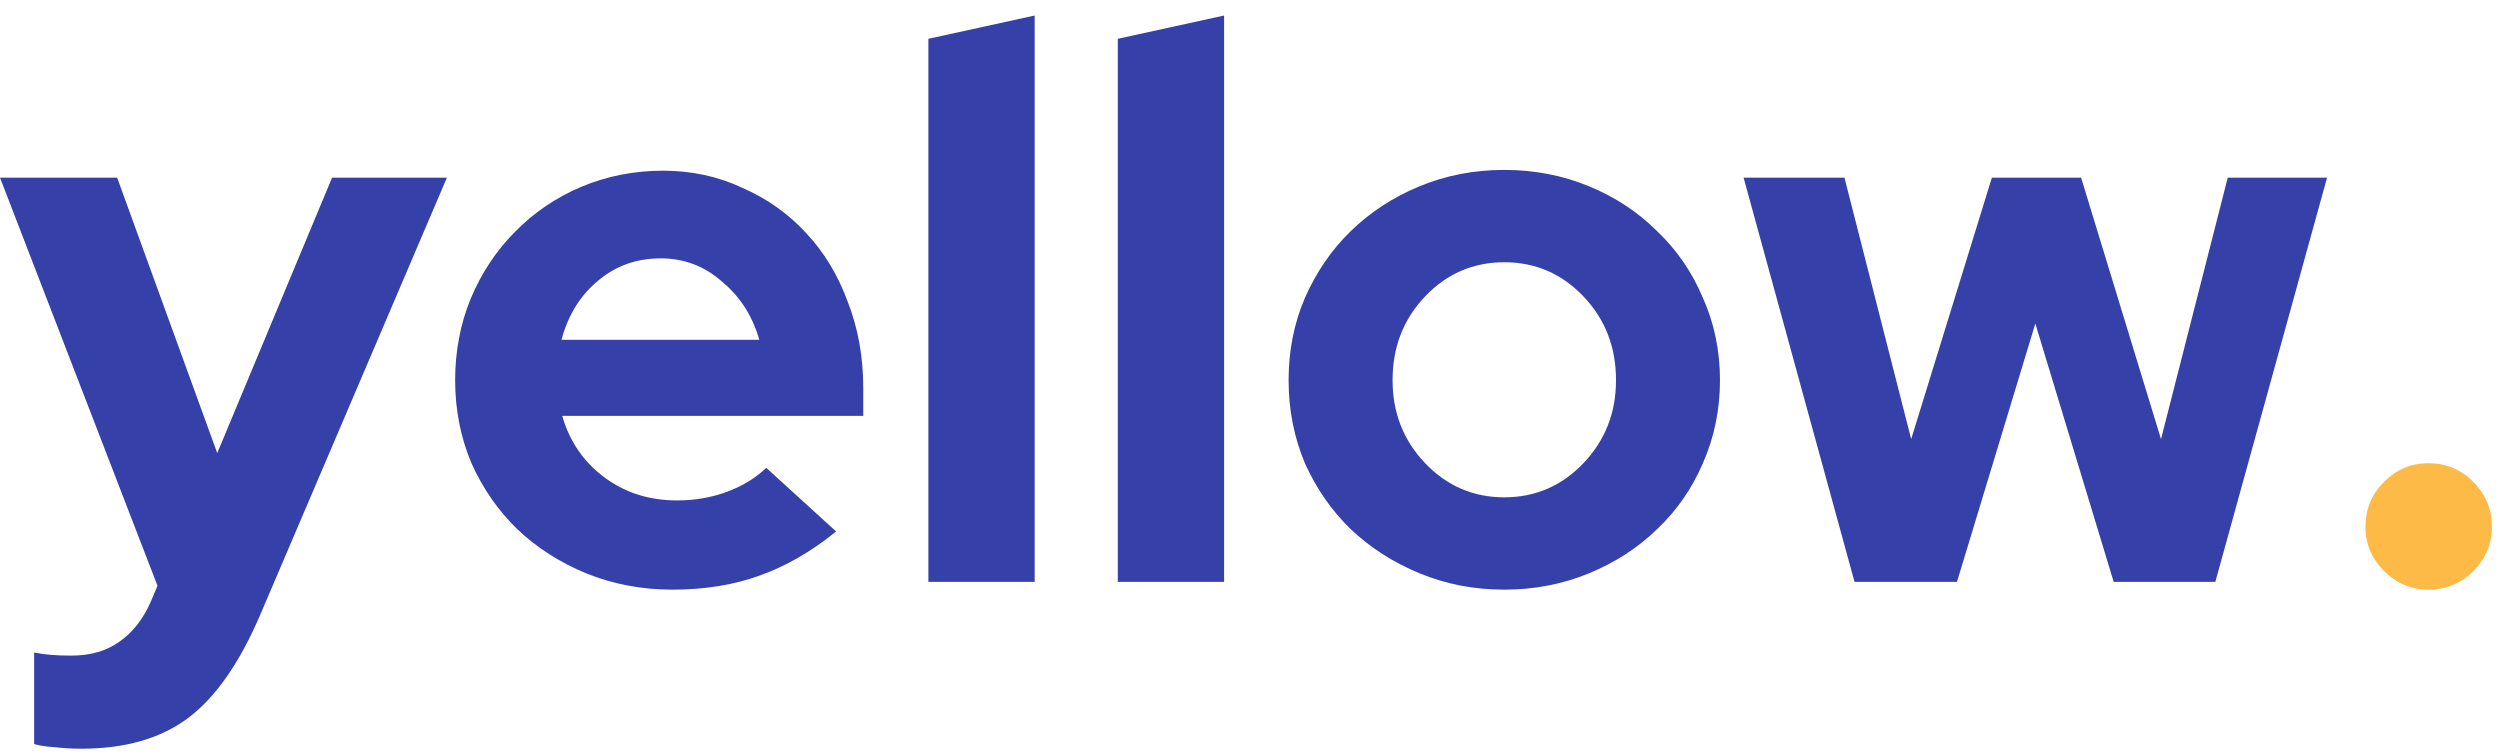
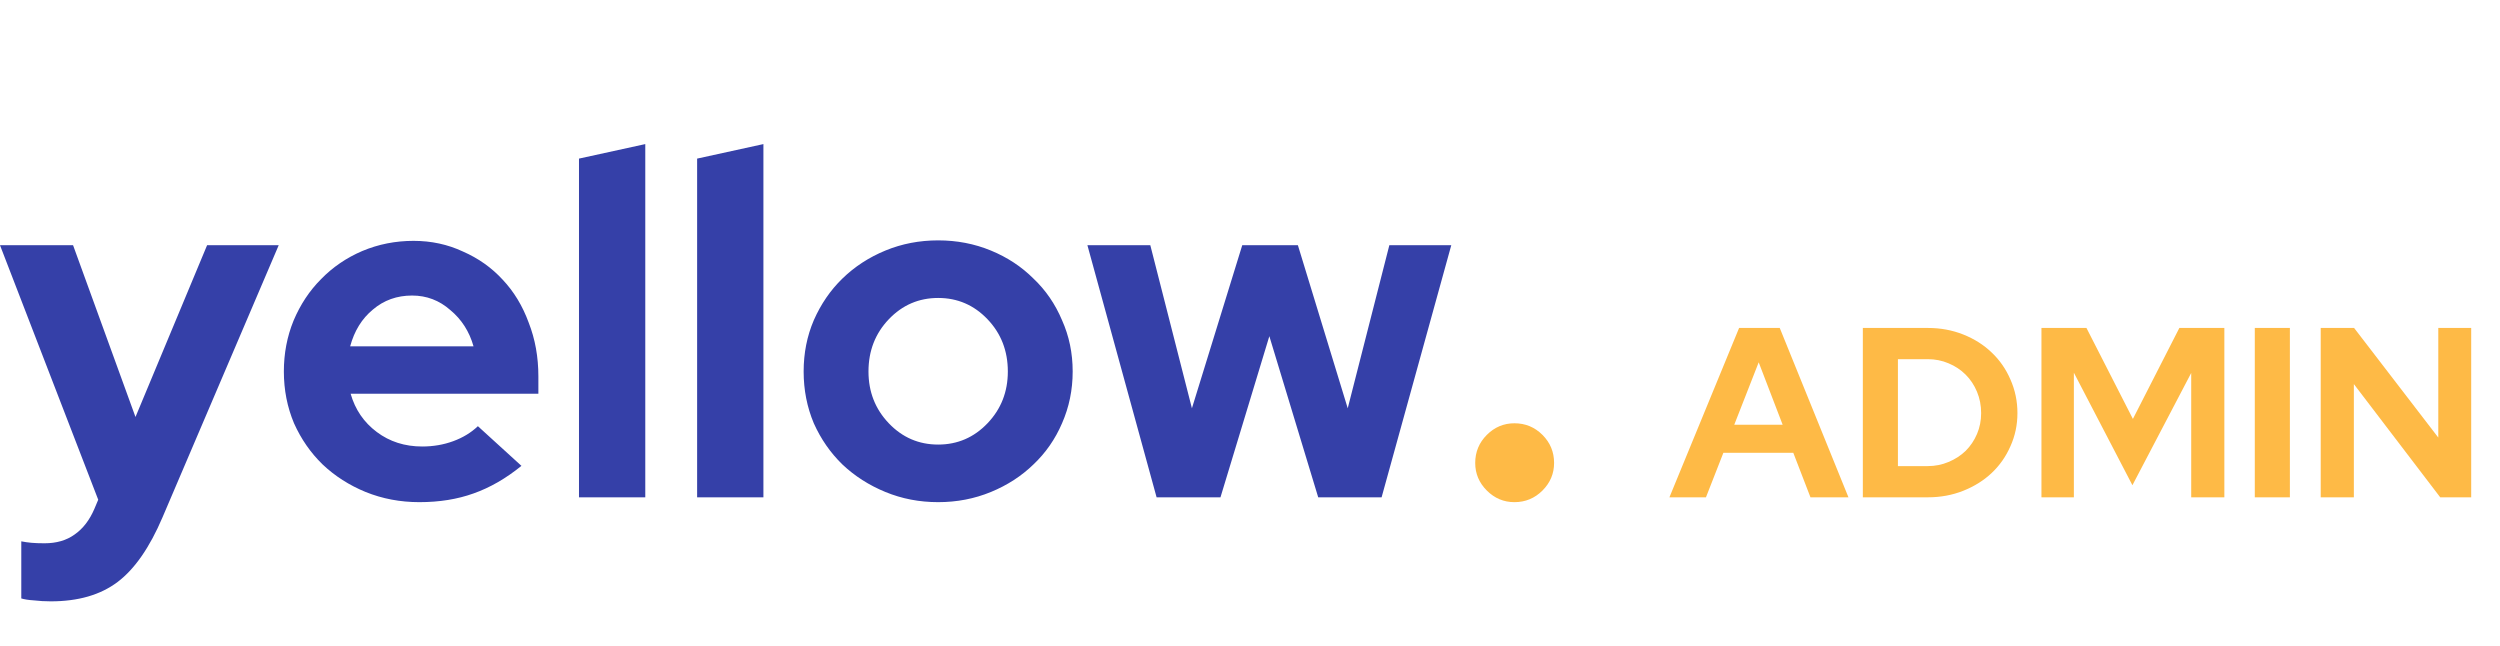
- <svg xmlns="http://www.w3.org/2000/svg" width="116" height="35" viewBox="0 0 116 35" fill="none">
-   <path d="M7.02 27.864L7.308 27.18L0 8.244H5.436L10.08 21.024L15.408 8.244H20.736L12.096 28.476C11.136 30.732 10.02 32.34 8.748 33.3C7.476 34.26 5.82 34.74 3.78 34.74C3.348 34.74 2.928 34.716 2.52 34.668C2.136 34.644 1.824 34.596 1.584 34.524V30.276C1.824 30.324 2.076 30.36 2.34 30.384C2.604 30.408 2.928 30.42 3.312 30.42C4.2 30.42 4.944 30.204 5.544 29.772C6.168 29.34 6.66 28.704 7.02 27.864ZM38.795 24.66C37.643 25.596 36.455 26.28 35.231 26.712C34.031 27.144 32.687 27.36 31.199 27.36C29.783 27.36 28.451 27.108 27.203 26.604C25.979 26.1 24.911 25.416 23.999 24.552C23.111 23.688 22.403 22.668 21.875 21.492C21.371 20.292 21.119 19.008 21.119 17.64C21.119 16.296 21.359 15.036 21.839 13.86C22.343 12.66 23.027 11.628 23.891 10.764C24.755 9.876 25.775 9.18 26.951 8.676C28.151 8.172 29.423 7.92 30.767 7.92C32.087 7.92 33.311 8.184 34.439 8.712C35.591 9.216 36.575 9.912 37.391 10.8C38.231 11.688 38.879 12.756 39.335 14.004C39.815 15.228 40.055 16.56 40.055 18V19.296H26.087C26.423 20.472 27.071 21.42 28.031 22.14C28.991 22.86 30.119 23.22 31.415 23.22C32.231 23.22 32.999 23.088 33.719 22.824C34.439 22.56 35.051 22.188 35.555 21.708L38.795 24.66ZM30.659 11.988C29.531 11.988 28.559 12.336 27.743 13.032C26.927 13.704 26.363 14.616 26.051 15.768H35.231C34.919 14.664 34.343 13.764 33.503 13.068C32.687 12.348 31.739 11.988 30.659 11.988ZM48.009 0.72V27H43.077V1.8L48.009 0.72ZM56.798 0.72V27H51.866V1.8L56.798 0.72ZM59.791 17.64C59.791 16.272 60.043 15 60.547 13.824C61.075 12.624 61.783 11.592 62.671 10.728C63.583 9.84 64.651 9.144 65.875 8.64C67.099 8.136 68.407 7.884 69.799 7.884C71.191 7.884 72.499 8.136 73.723 8.64C74.947 9.144 76.003 9.84 76.891 10.728C77.803 11.592 78.511 12.624 79.015 13.824C79.543 15 79.807 16.272 79.807 17.64C79.807 19.008 79.543 20.292 79.015 21.492C78.511 22.668 77.803 23.688 76.891 24.552C76.003 25.416 74.947 26.1 73.723 26.604C72.499 27.108 71.191 27.36 69.799 27.36C68.407 27.36 67.099 27.108 65.875 26.604C64.651 26.1 63.583 25.416 62.671 24.552C61.783 23.688 61.075 22.668 60.547 21.492C60.043 20.292 59.791 19.008 59.791 17.64ZM69.799 23.076C71.239 23.076 72.463 22.548 73.471 21.492C74.479 20.436 74.983 19.152 74.983 17.64C74.983 16.104 74.479 14.808 73.471 13.752C72.463 12.696 71.239 12.168 69.799 12.168C68.359 12.168 67.135 12.696 66.127 13.752C65.119 14.808 64.615 16.104 64.615 17.64C64.615 19.152 65.119 20.436 66.127 21.492C67.135 22.548 68.359 23.076 69.799 23.076ZM90.803 27H86.051L80.903 8.244H85.583L88.679 20.376L92.423 8.244H96.563L100.271 20.376L103.367 8.244H107.975L102.791 27H98.075L94.439 15.012L90.803 27Z" fill="#3540A8" />
-   <path d="M112.672 21.492C113.488 21.492 114.184 21.78 114.76 22.356C115.336 22.932 115.624 23.628 115.624 24.444C115.624 25.236 115.336 25.92 114.76 26.496C114.184 27.072 113.488 27.36 112.672 27.36C111.88 27.36 111.196 27.072 110.62 26.496C110.044 25.92 109.756 25.236 109.756 24.444C109.756 23.628 110.044 22.932 110.62 22.356C111.196 21.78 111.88 21.492 112.672 21.492Z" fill="#FEBA46" />
+ <svg xmlns="http://www.w3.org/2000/svg" width="186" height="48" viewBox="0 0 186 48" fill="none">
+   <path d="M7.02 37.864L7.308 37.18L0 18.244H5.436L10.08 31.024L15.408 18.244H20.736L12.096 38.476C11.136 40.732 10.02 42.34 8.748 43.3C7.476 44.26 5.82 44.74 3.78 44.74C3.348 44.74 2.928 44.716 2.52 44.668C2.136 44.644 1.824 44.596 1.584 44.524V40.276C1.824 40.324 2.076 40.36 2.34 40.384C2.604 40.408 2.928 40.42 3.312 40.42C4.2 40.42 4.944 40.204 5.544 39.772C6.168 39.34 6.66 38.704 7.02 37.864ZM38.795 34.66C37.643 35.596 36.455 36.28 35.231 36.712C34.031 37.144 32.687 37.36 31.199 37.36C29.783 37.36 28.451 37.108 27.203 36.604C25.979 36.1 24.911 35.416 23.999 34.552C23.111 33.688 22.403 32.668 21.875 31.492C21.371 30.292 21.119 29.008 21.119 27.64C21.119 26.296 21.359 25.036 21.839 23.86C22.343 22.66 23.027 21.628 23.891 20.764C24.755 19.876 25.775 19.18 26.951 18.676C28.151 18.172 29.423 17.92 30.767 17.92C32.087 17.92 33.311 18.184 34.439 18.712C35.591 19.216 36.575 19.912 37.391 20.8C38.231 21.688 38.879 22.756 39.335 24.004C39.815 25.228 40.055 26.56 40.055 28V29.296H26.087C26.423 30.472 27.071 31.42 28.031 32.14C28.991 32.86 30.119 33.22 31.415 33.22C32.231 33.22 32.999 33.088 33.719 32.824C34.439 32.56 35.051 32.188 35.555 31.708L38.795 34.66ZM30.659 21.988C29.531 21.988 28.559 22.336 27.743 23.032C26.927 23.704 26.363 24.616 26.051 25.768H35.231C34.919 24.664 34.343 23.764 33.503 23.068C32.687 22.348 31.739 21.988 30.659 21.988ZM48.009 10.72V37H43.077V11.8L48.009 10.72ZM56.798 10.72V37H51.866V11.8L56.798 10.72ZM59.791 27.64C59.791 26.272 60.043 25 60.547 23.824C61.075 22.624 61.783 21.592 62.671 20.728C63.583 19.84 64.651 19.144 65.875 18.64C67.099 18.136 68.407 17.884 69.799 17.884C71.191 17.884 72.499 18.136 73.723 18.64C74.947 19.144 76.003 19.84 76.891 20.728C77.803 21.592 78.511 22.624 79.015 23.824C79.543 25 79.807 26.272 79.807 27.64C79.807 29.008 79.543 30.292 79.015 31.492C78.511 32.668 77.803 33.688 76.891 34.552C76.003 35.416 74.947 36.1 73.723 36.604C72.499 37.108 71.191 37.36 69.799 37.36C68.407 37.36 67.099 37.108 65.875 36.604C64.651 36.1 63.583 35.416 62.671 34.552C61.783 33.688 61.075 32.668 60.547 31.492C60.043 30.292 59.791 29.008 59.791 27.64ZM69.799 33.076C71.239 33.076 72.463 32.548 73.471 31.492C74.479 30.436 74.983 29.152 74.983 27.64C74.983 26.104 74.479 24.808 73.471 23.752C72.463 22.696 71.239 22.168 69.799 22.168C68.359 22.168 67.135 22.696 66.127 23.752C65.119 24.808 64.615 26.104 64.615 27.64C64.615 29.152 65.119 30.436 66.127 31.492C67.135 32.548 68.359 33.076 69.799 33.076ZM90.803 37H86.051L80.903 18.244H85.583L88.679 30.376L92.423 18.244H96.563L100.271 30.376L103.367 18.244H107.975L102.791 37H98.075L94.439 25.012L90.803 37Z" fill="#3540A8" />
+   <path d="M112.672 31.492C113.488 31.492 114.184 31.78 114.76 32.356C115.336 32.932 115.624 33.628 115.624 34.444C115.624 35.236 115.336 35.92 114.76 36.496C114.184 37.072 113.488 37.36 112.672 37.36C111.88 37.36 111.196 37.072 110.62 36.496C110.044 35.92 109.756 35.236 109.756 34.444C109.756 33.628 110.044 32.932 110.62 32.356C111.196 31.78 111.88 31.492 112.672 31.492ZM124.205 37L129.389 24.4H132.413L137.525 37H134.699L133.421 33.688H128.219L126.923 37H124.205ZM129.029 31.6H132.629L130.847 26.956L129.029 31.6ZM138.595 37V24.4H143.437C144.373 24.4 145.249 24.562 146.065 24.886C146.881 25.21 147.583 25.654 148.171 26.218C148.771 26.782 149.239 27.454 149.575 28.234C149.923 29.014 150.097 29.848 150.097 30.736C150.097 31.612 149.923 32.434 149.575 33.202C149.239 33.97 148.771 34.636 148.171 35.2C147.583 35.752 146.881 36.19 146.065 36.514C145.249 36.838 144.373 37 143.437 37H138.595ZM143.419 26.722H141.205V34.678H143.419C143.971 34.678 144.487 34.576 144.967 34.372C145.459 34.168 145.885 33.892 146.245 33.544C146.605 33.184 146.887 32.764 147.091 32.284C147.295 31.804 147.397 31.288 147.397 30.736C147.397 30.172 147.295 29.644 147.091 29.152C146.887 28.66 146.605 28.234 146.245 27.874C145.885 27.514 145.459 27.232 144.967 27.028C144.487 26.824 143.971 26.722 143.419 26.722ZM158.652 36.1L154.296 27.73V37H151.884V24.4H155.232L158.688 31.168L162.144 24.4H165.492V37H163.026V27.748L158.652 36.1ZM167.757 37V24.4H170.367V37H167.757ZM172.661 24.4H175.145L181.409 32.554V24.4H183.857V37H181.553L175.127 28.576V37H172.661V24.4Z" fill="#FEBA46" />
</svg>
